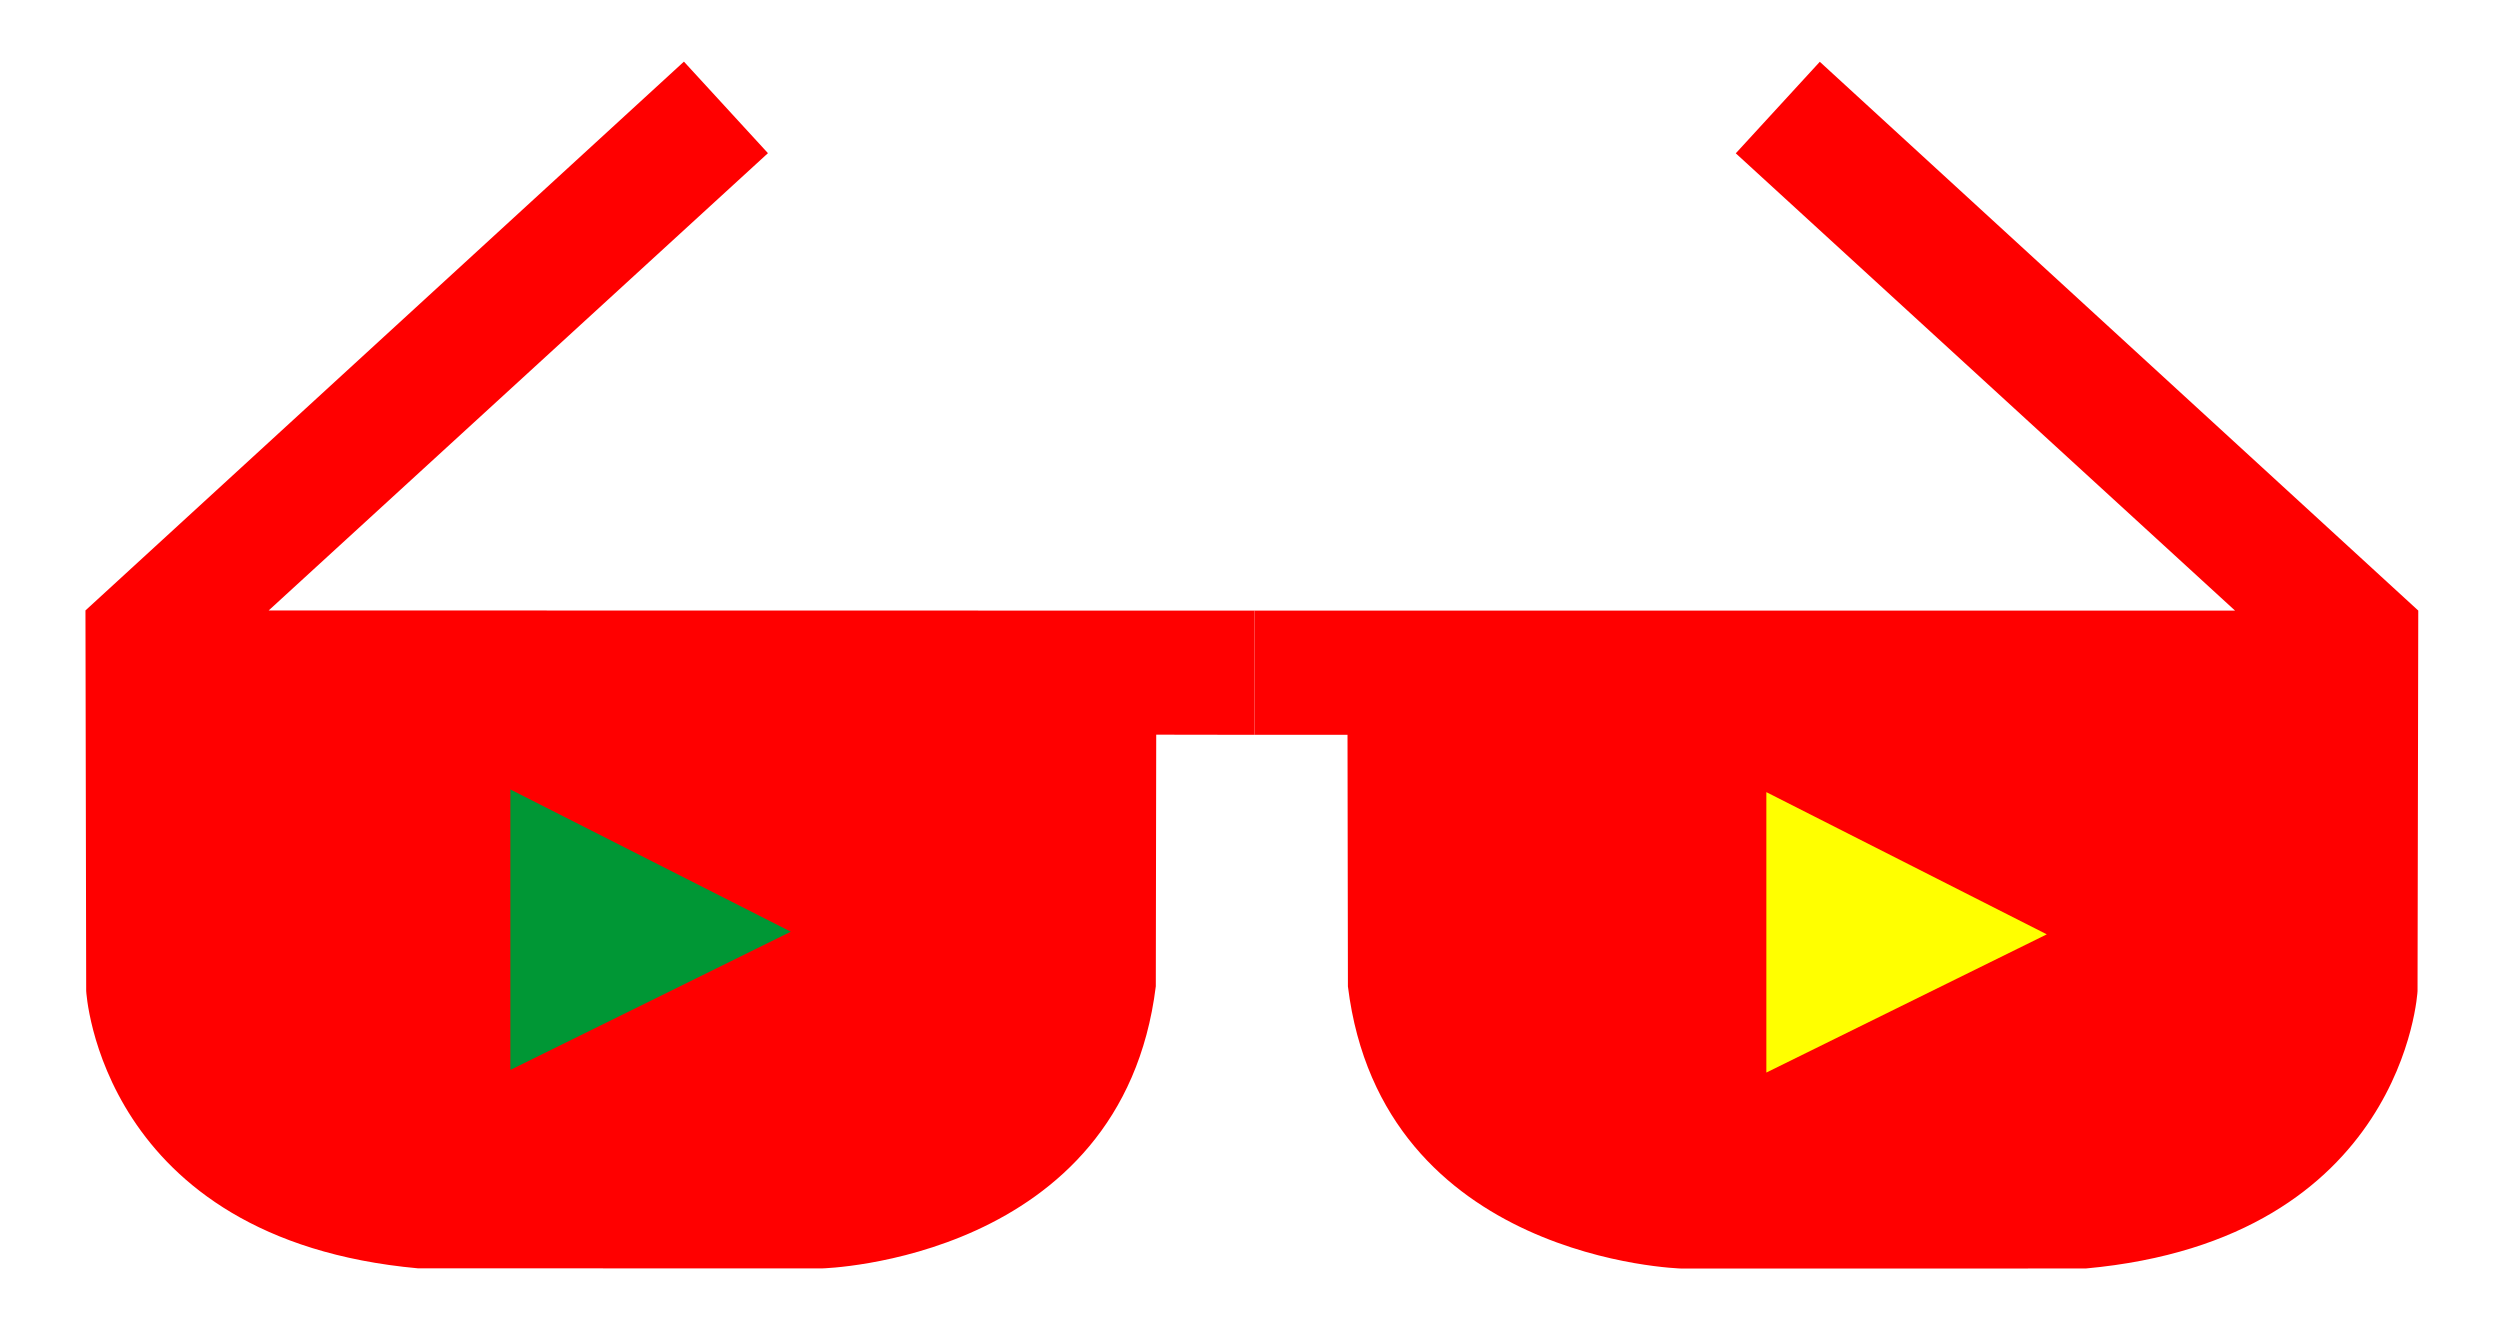
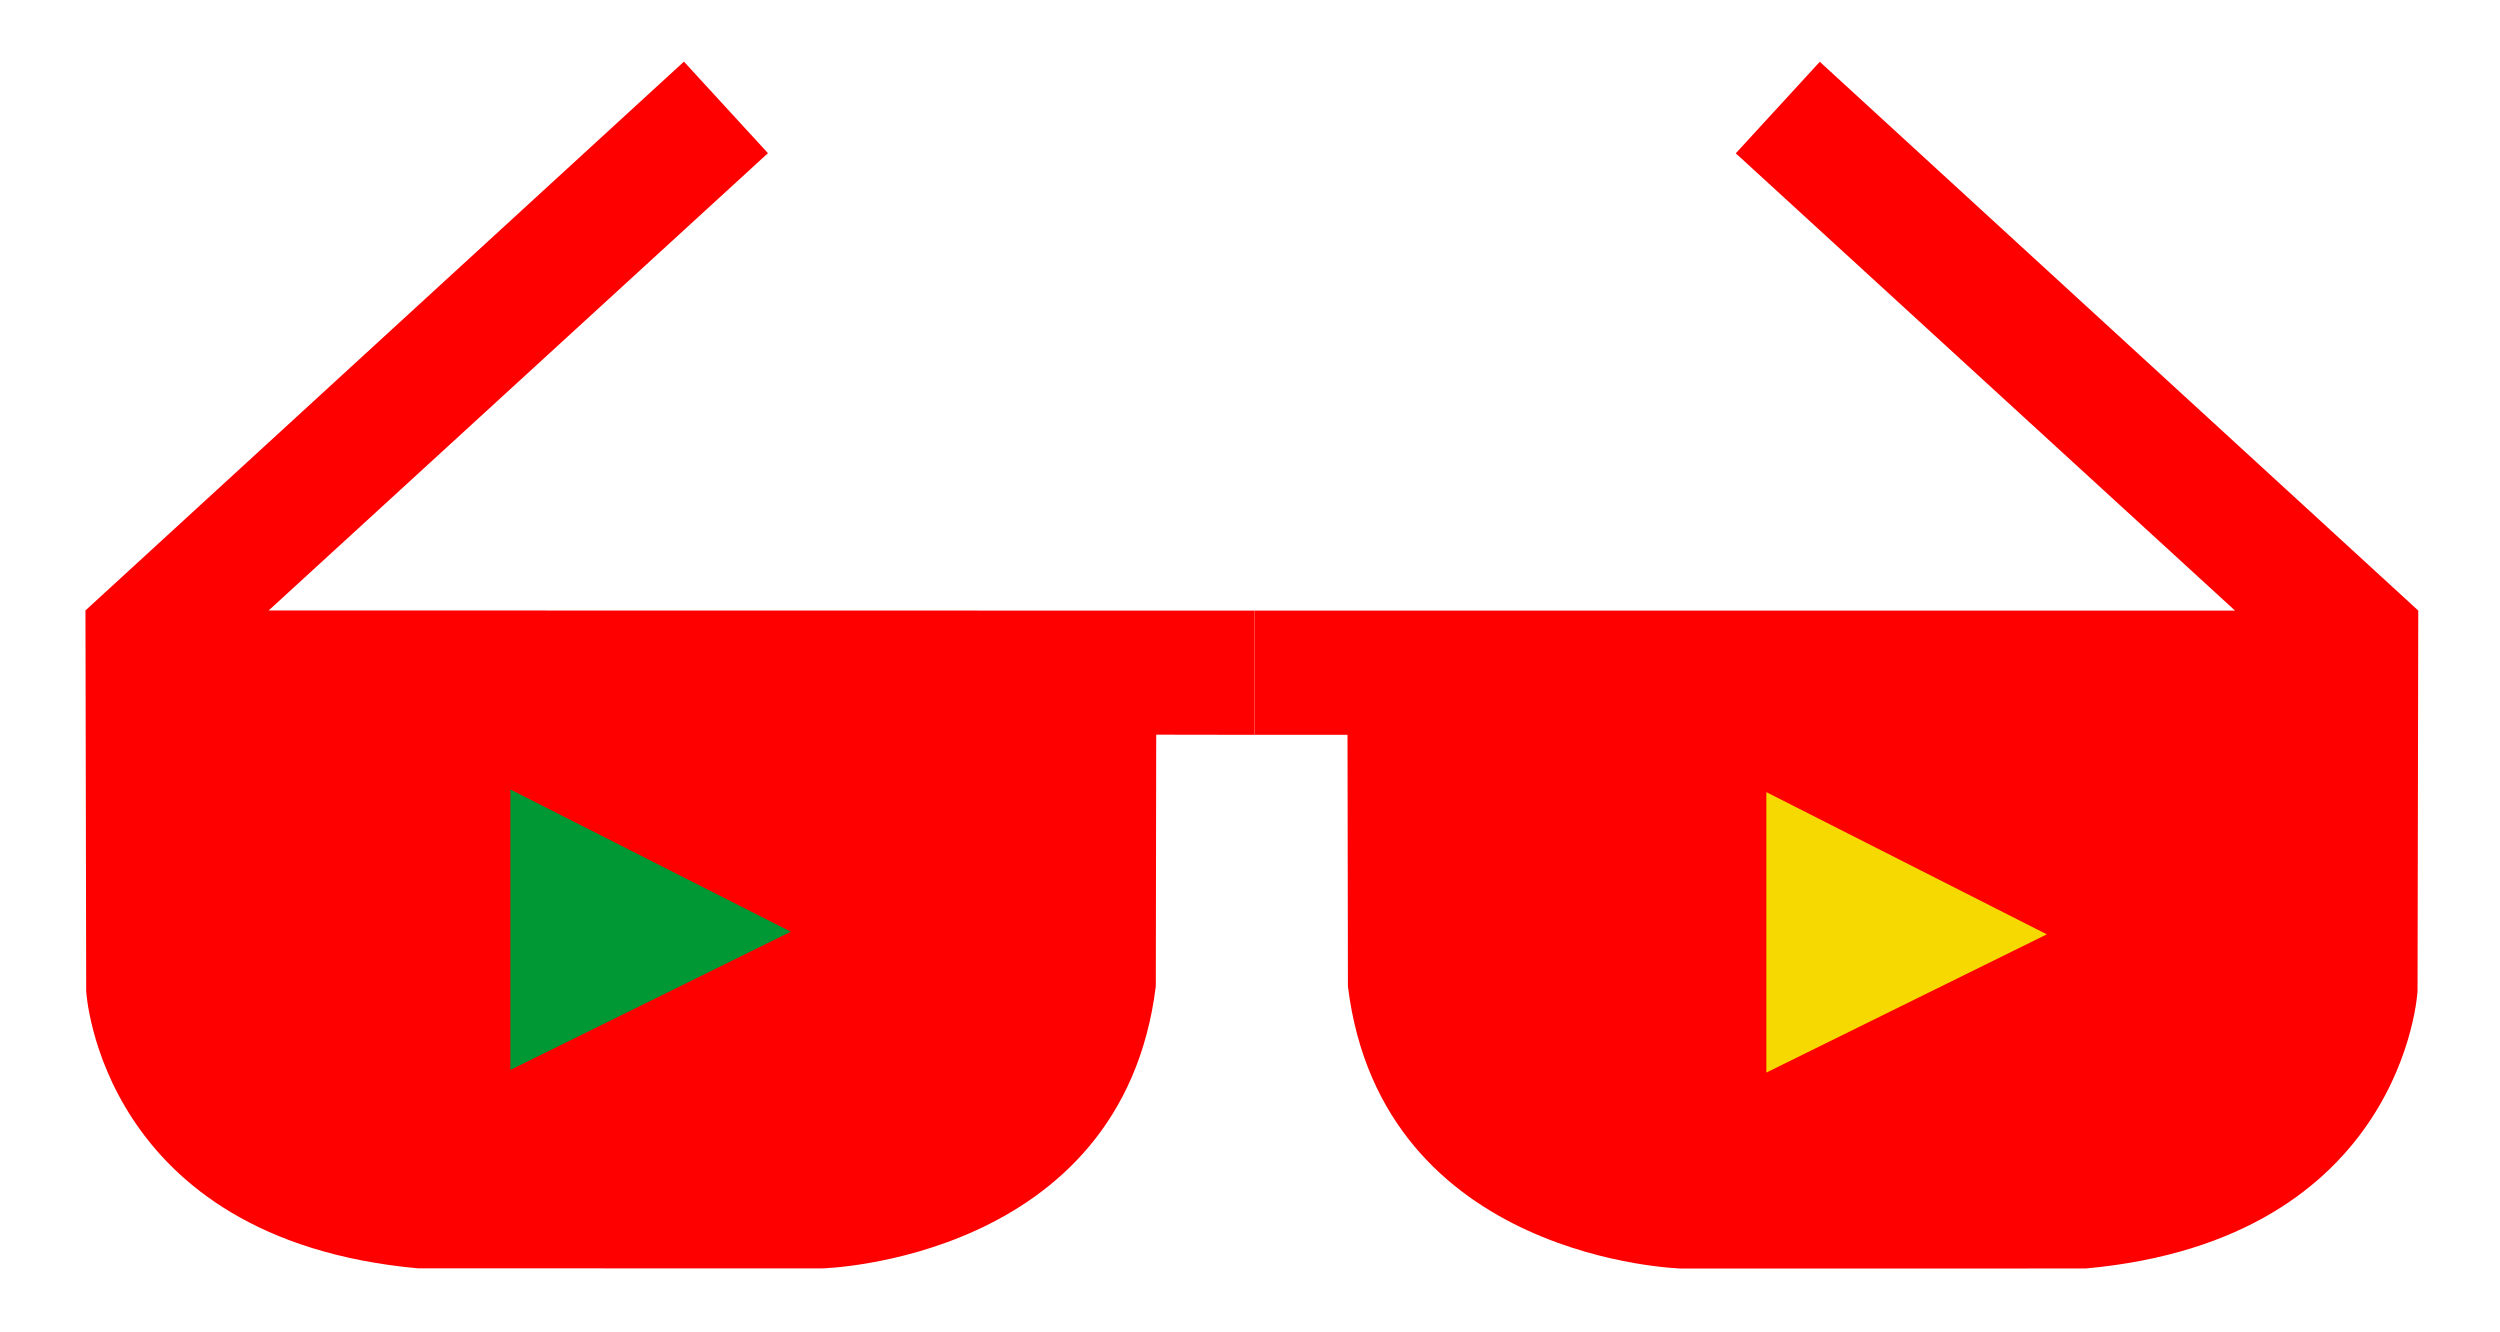
<svg xmlns="http://www.w3.org/2000/svg" version="1.1" id="Layer_3" x="0px" y="0px" width="627px" height="334px" viewBox="0 0 627 334" enable-background="new 0 0 627 334" xml:space="preserve">
  <g>
    <g>
      <path fill="#FF0000" d="M171.529,15.457L21.434,153.095l0.183,95.442c0,0,3.278,62.271,83.231,69.563l101.345,0.014    c0,0,75.166-1.909,83.684-70.749l0.103-63.109l24.646,0.038v-31.153l-247.241-0.038L192.601,38.415L171.529,15.457z" />
      <path fill="#FF0000" d="M456.406,15.495l150.096,137.638l-0.184,95.442c0,0-3.277,62.27-83.23,69.563l-101.346,0.014    c0,0-75.166-1.908-83.684-70.748l-0.102-63.11h-23.332v-31.153h245.926L435.334,38.453L456.406,15.495z" />
    </g>
    <g>
      <polyline fill="#009735" points="128,268.333 128,198 198.333,233.667   " />
-       <polyline fill="#FFFF00" points="443,269 443,198.667 513.334,234.333   " />
+       <polyline fill="#f6d900" points="443,269 443,198.667 513.334,234.333   " />
    </g>
  </g>
</svg>
